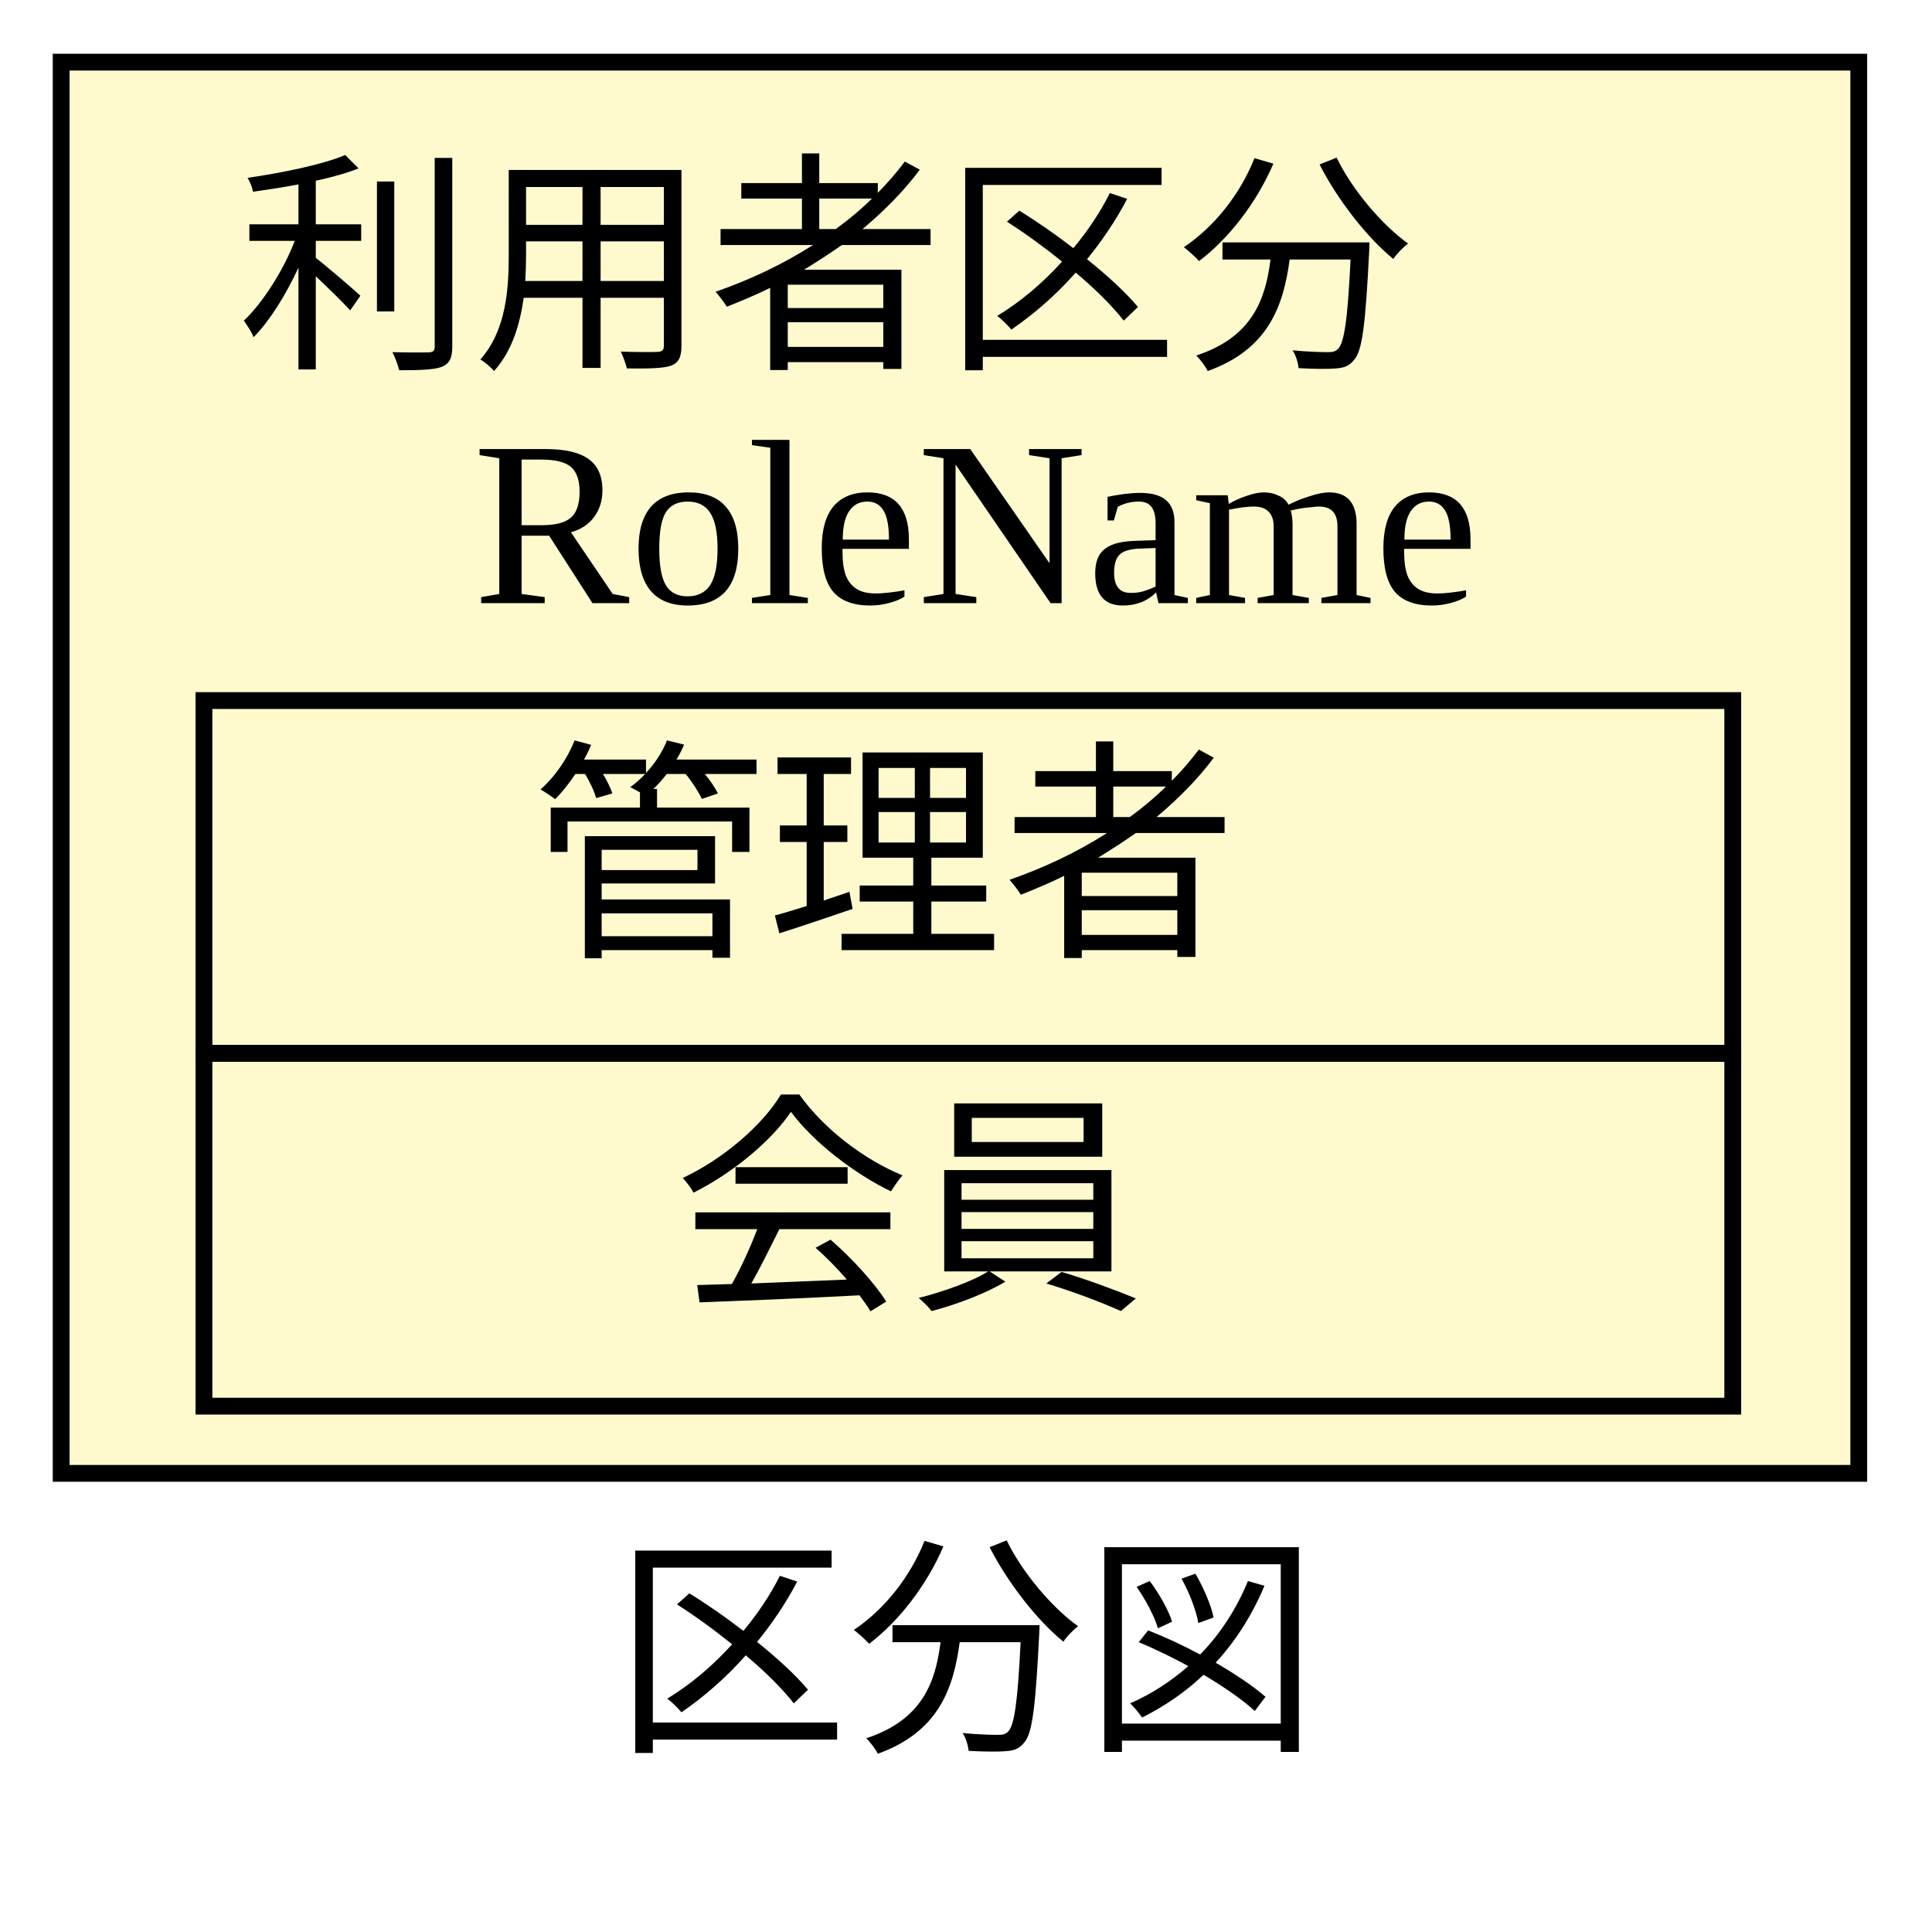
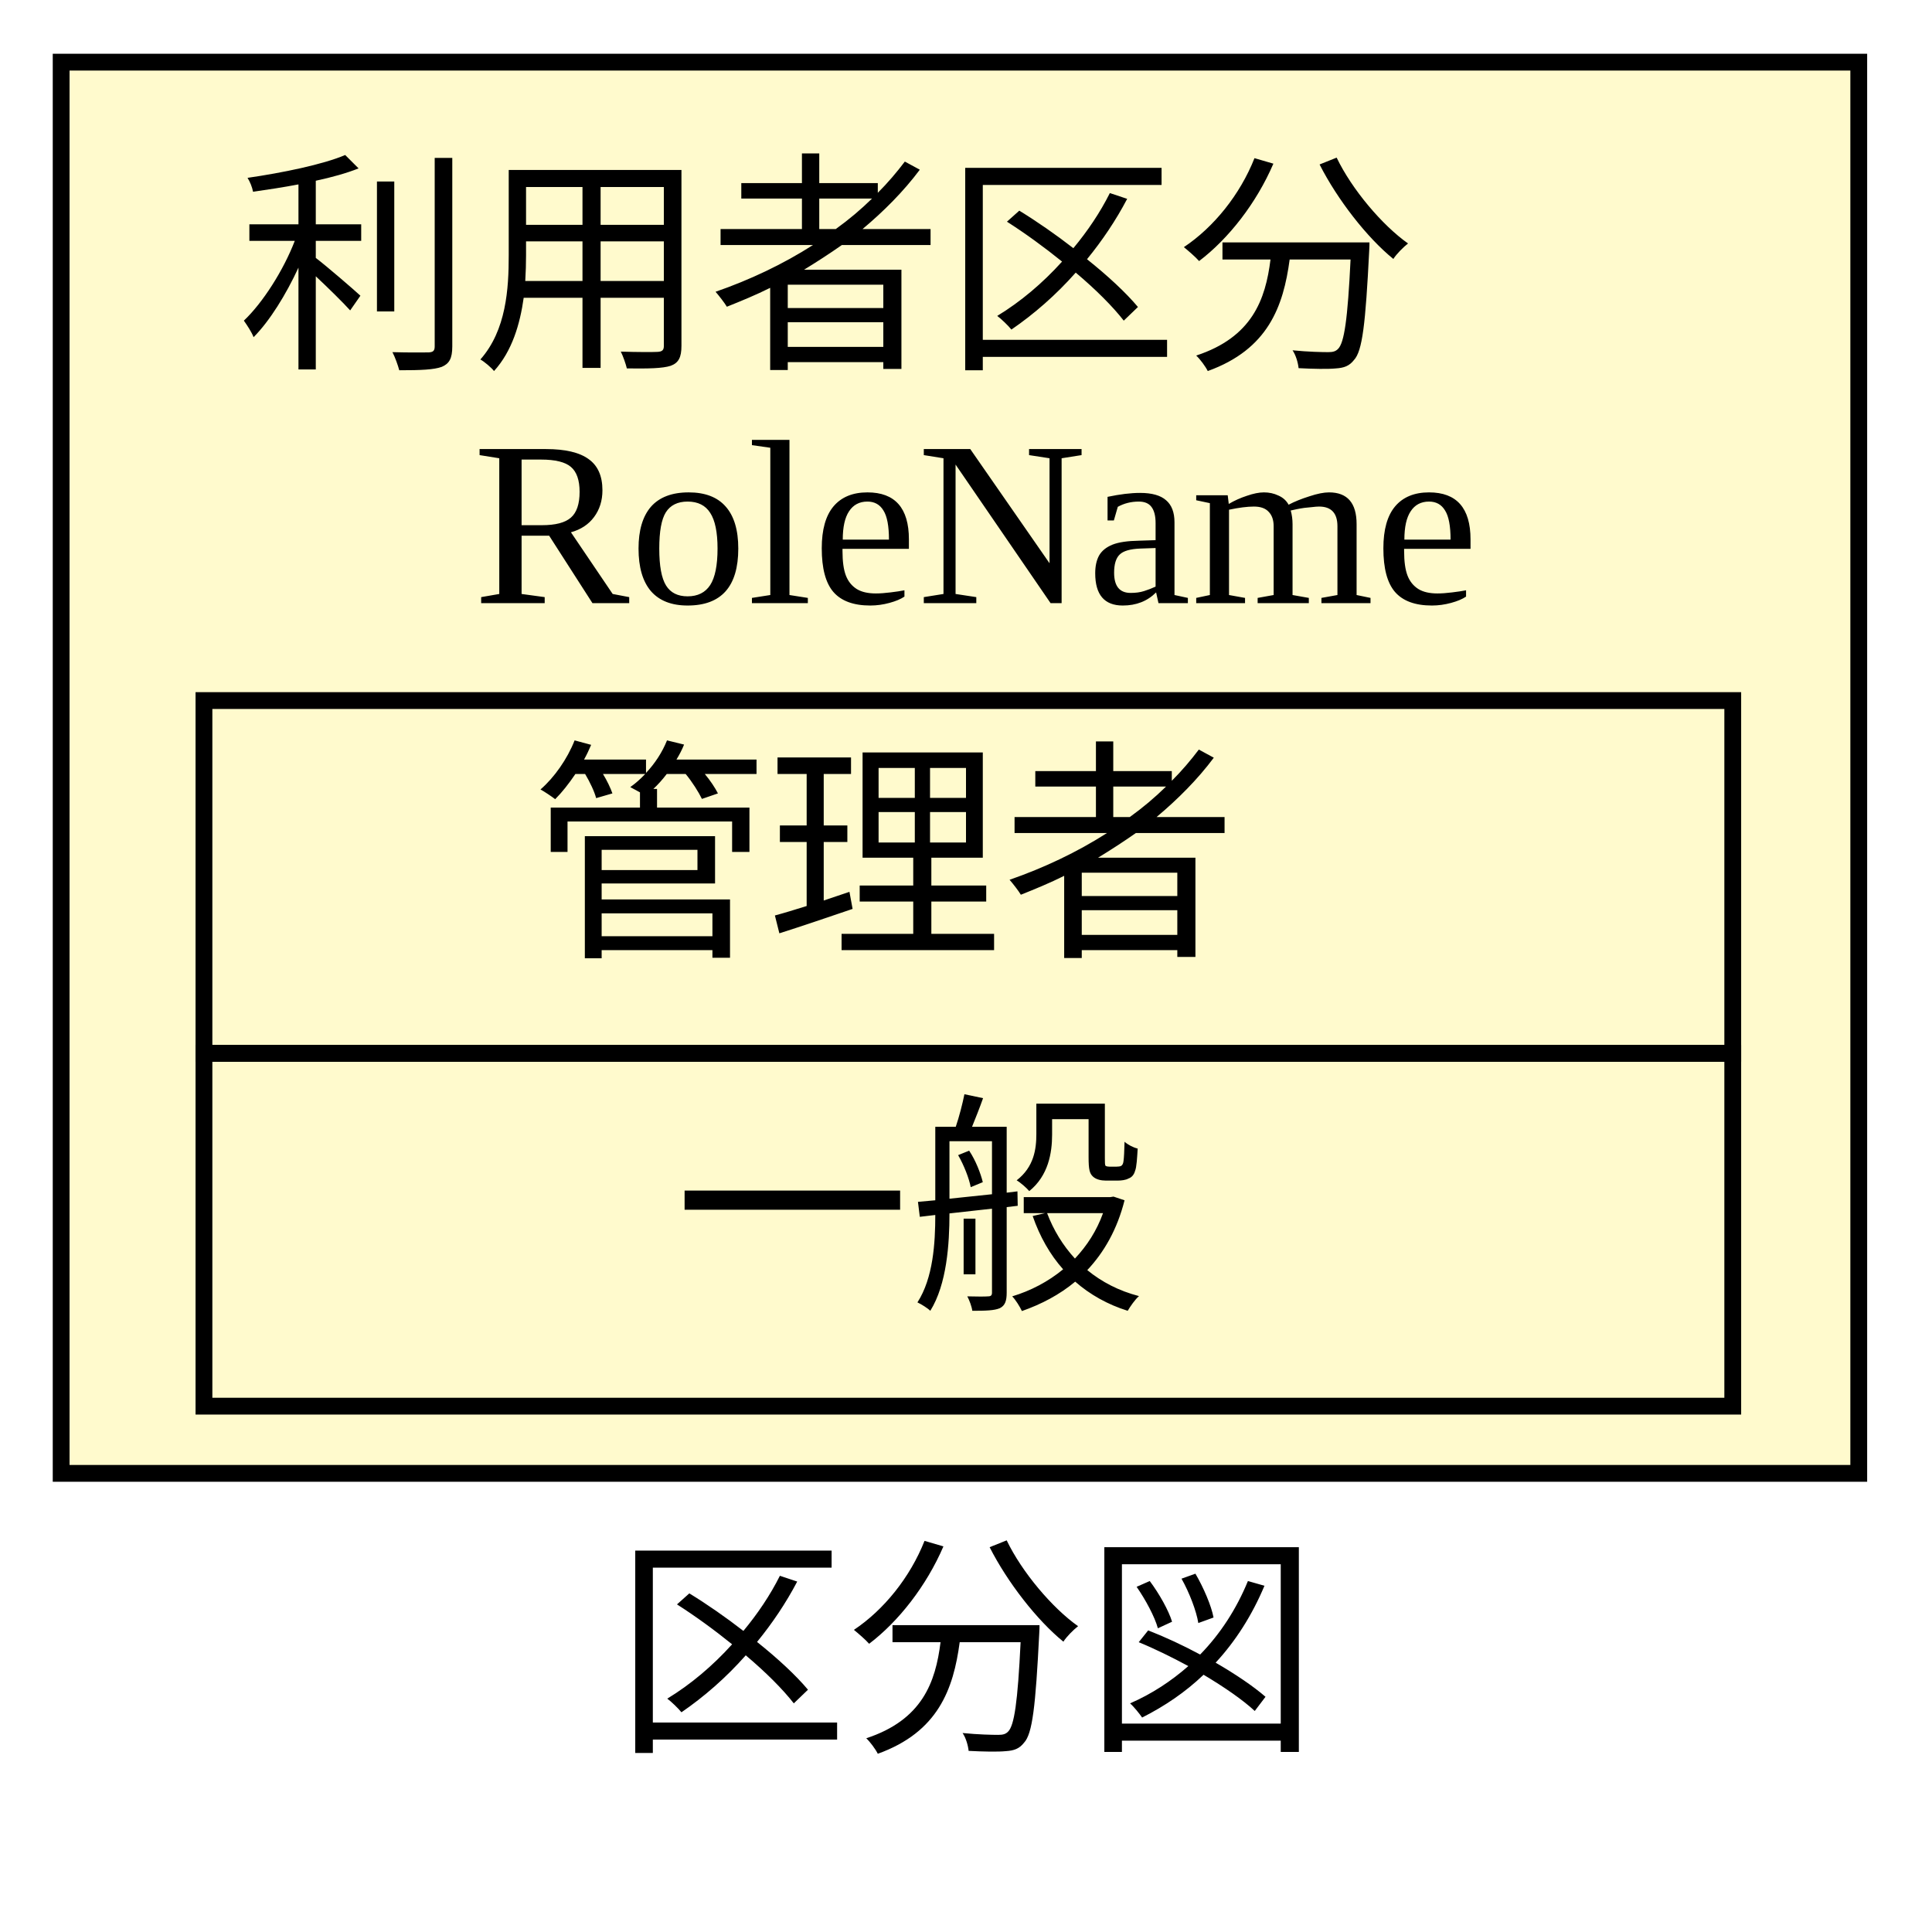
<svg xmlns="http://www.w3.org/2000/svg" width="115pt" height="115pt" viewBox="0.00 0.00 115.00 115.00">
  <g id="graph0" class="graph" transform="scale(1 1) rotate(0) translate(4 88)">
    <polygon fill="white" stroke="transparent" points="-4,27 -4,-88 111,-88 111,27 -4,27" />
    <text text-anchor="middle" x="53.5" y="15.2" font-family="Times New Roman,serif" font-size="14.00">区分図</text>
    <g id="node1" class="node">
      <polygon fill="lemonchiffon" stroke="black" points="106.64,-84.3 -0.36,-84.3 -0.36,-0.3 106.64,-0.3 106.64,-84.3" />
      <text text-anchor="start" x="10.14" y="-67.1" font-family="Times New Roman,serif" font-size="14.00">利用者区分
            </text>
      <text text-anchor="start" x="24.14" y="-52.1" font-family="Times New Roman,serif" font-size="14.00">
                RoleName
            </text>
      <polygon fill="none" stroke="black" points="8.14,-25.3 8.14,-46.3 99.14,-46.3 99.14,-25.3 8.14,-25.3" />
      <text text-anchor="start" x="27.64" y="-32.1" font-family="Times New Roman,serif" font-size="14.00">管理者
            </text>
      <polygon fill="none" stroke="black" points="8.14,-4.3 8.14,-25.3 99.14,-25.3 99.14,-4.3 8.14,-4.3" />
-       <text text-anchor="start" x="36.14" y="-11.1" font-family="Times New Roman,serif" font-size="14.00">会員
+       <text text-anchor="start" x="36.14" y="-11.1" font-family="Times New Roman,serif" font-size="14.00">一般
            </text>
    </g>
  </g>
</svg>
